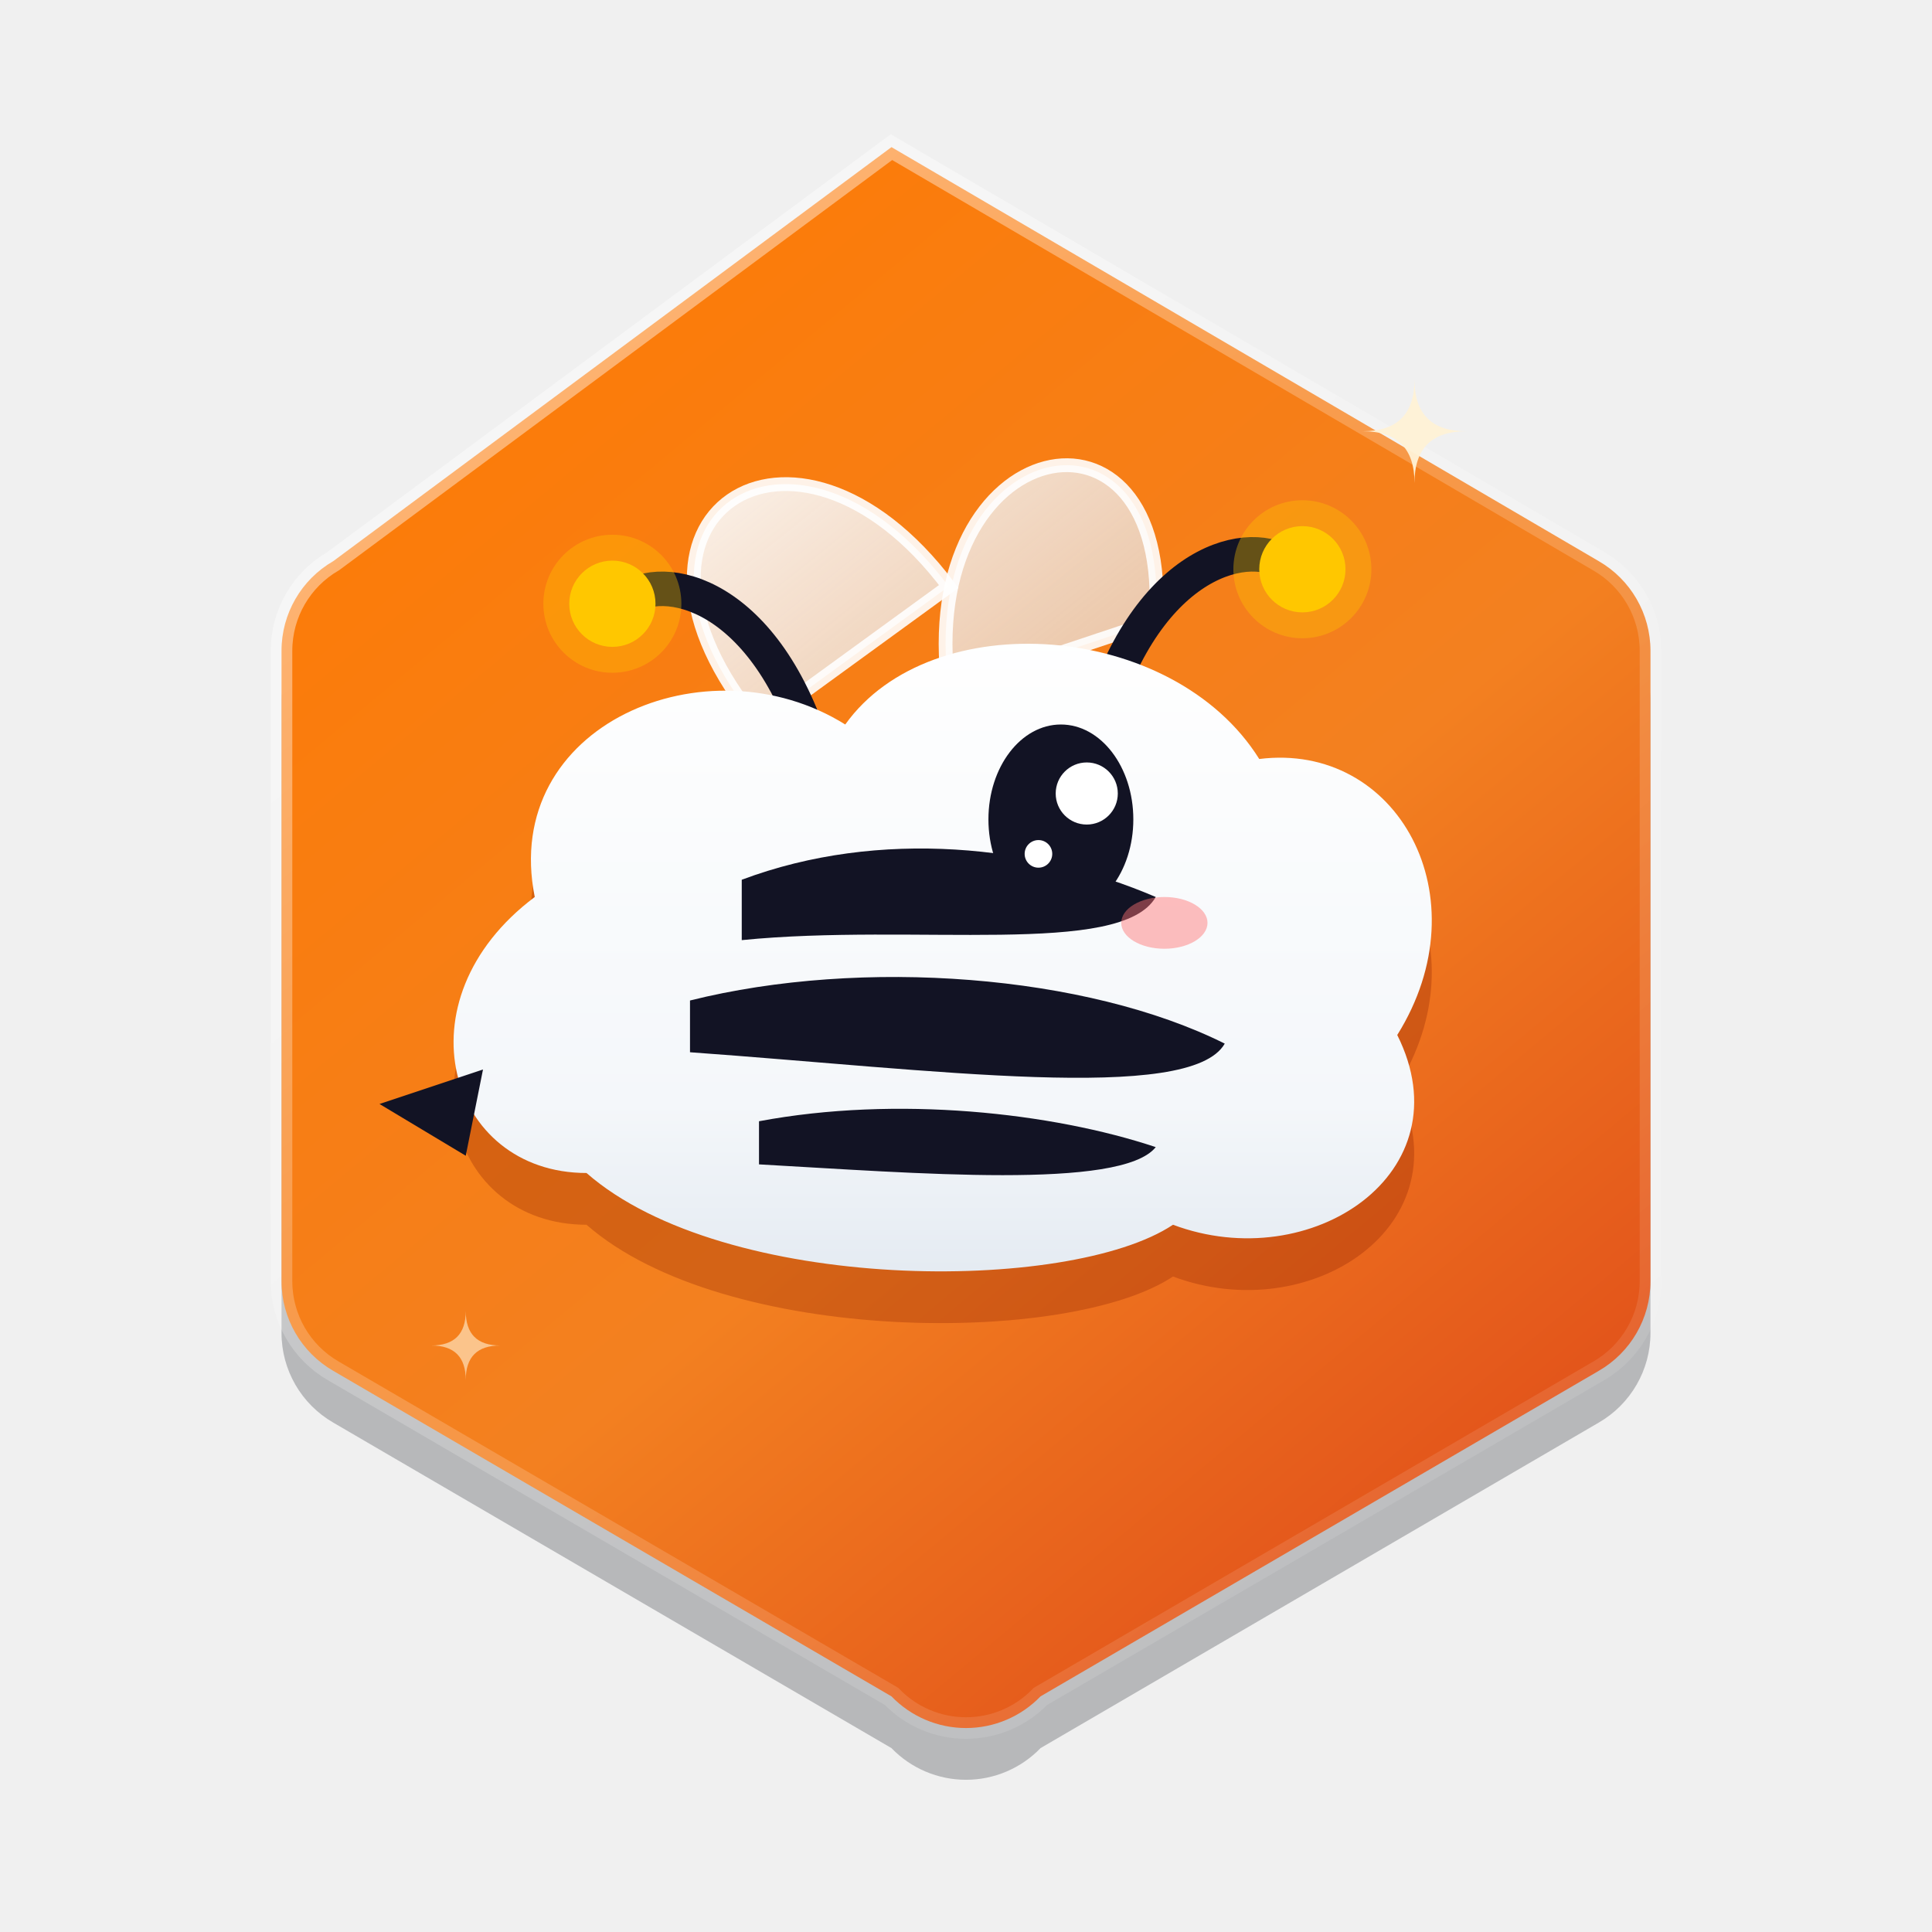
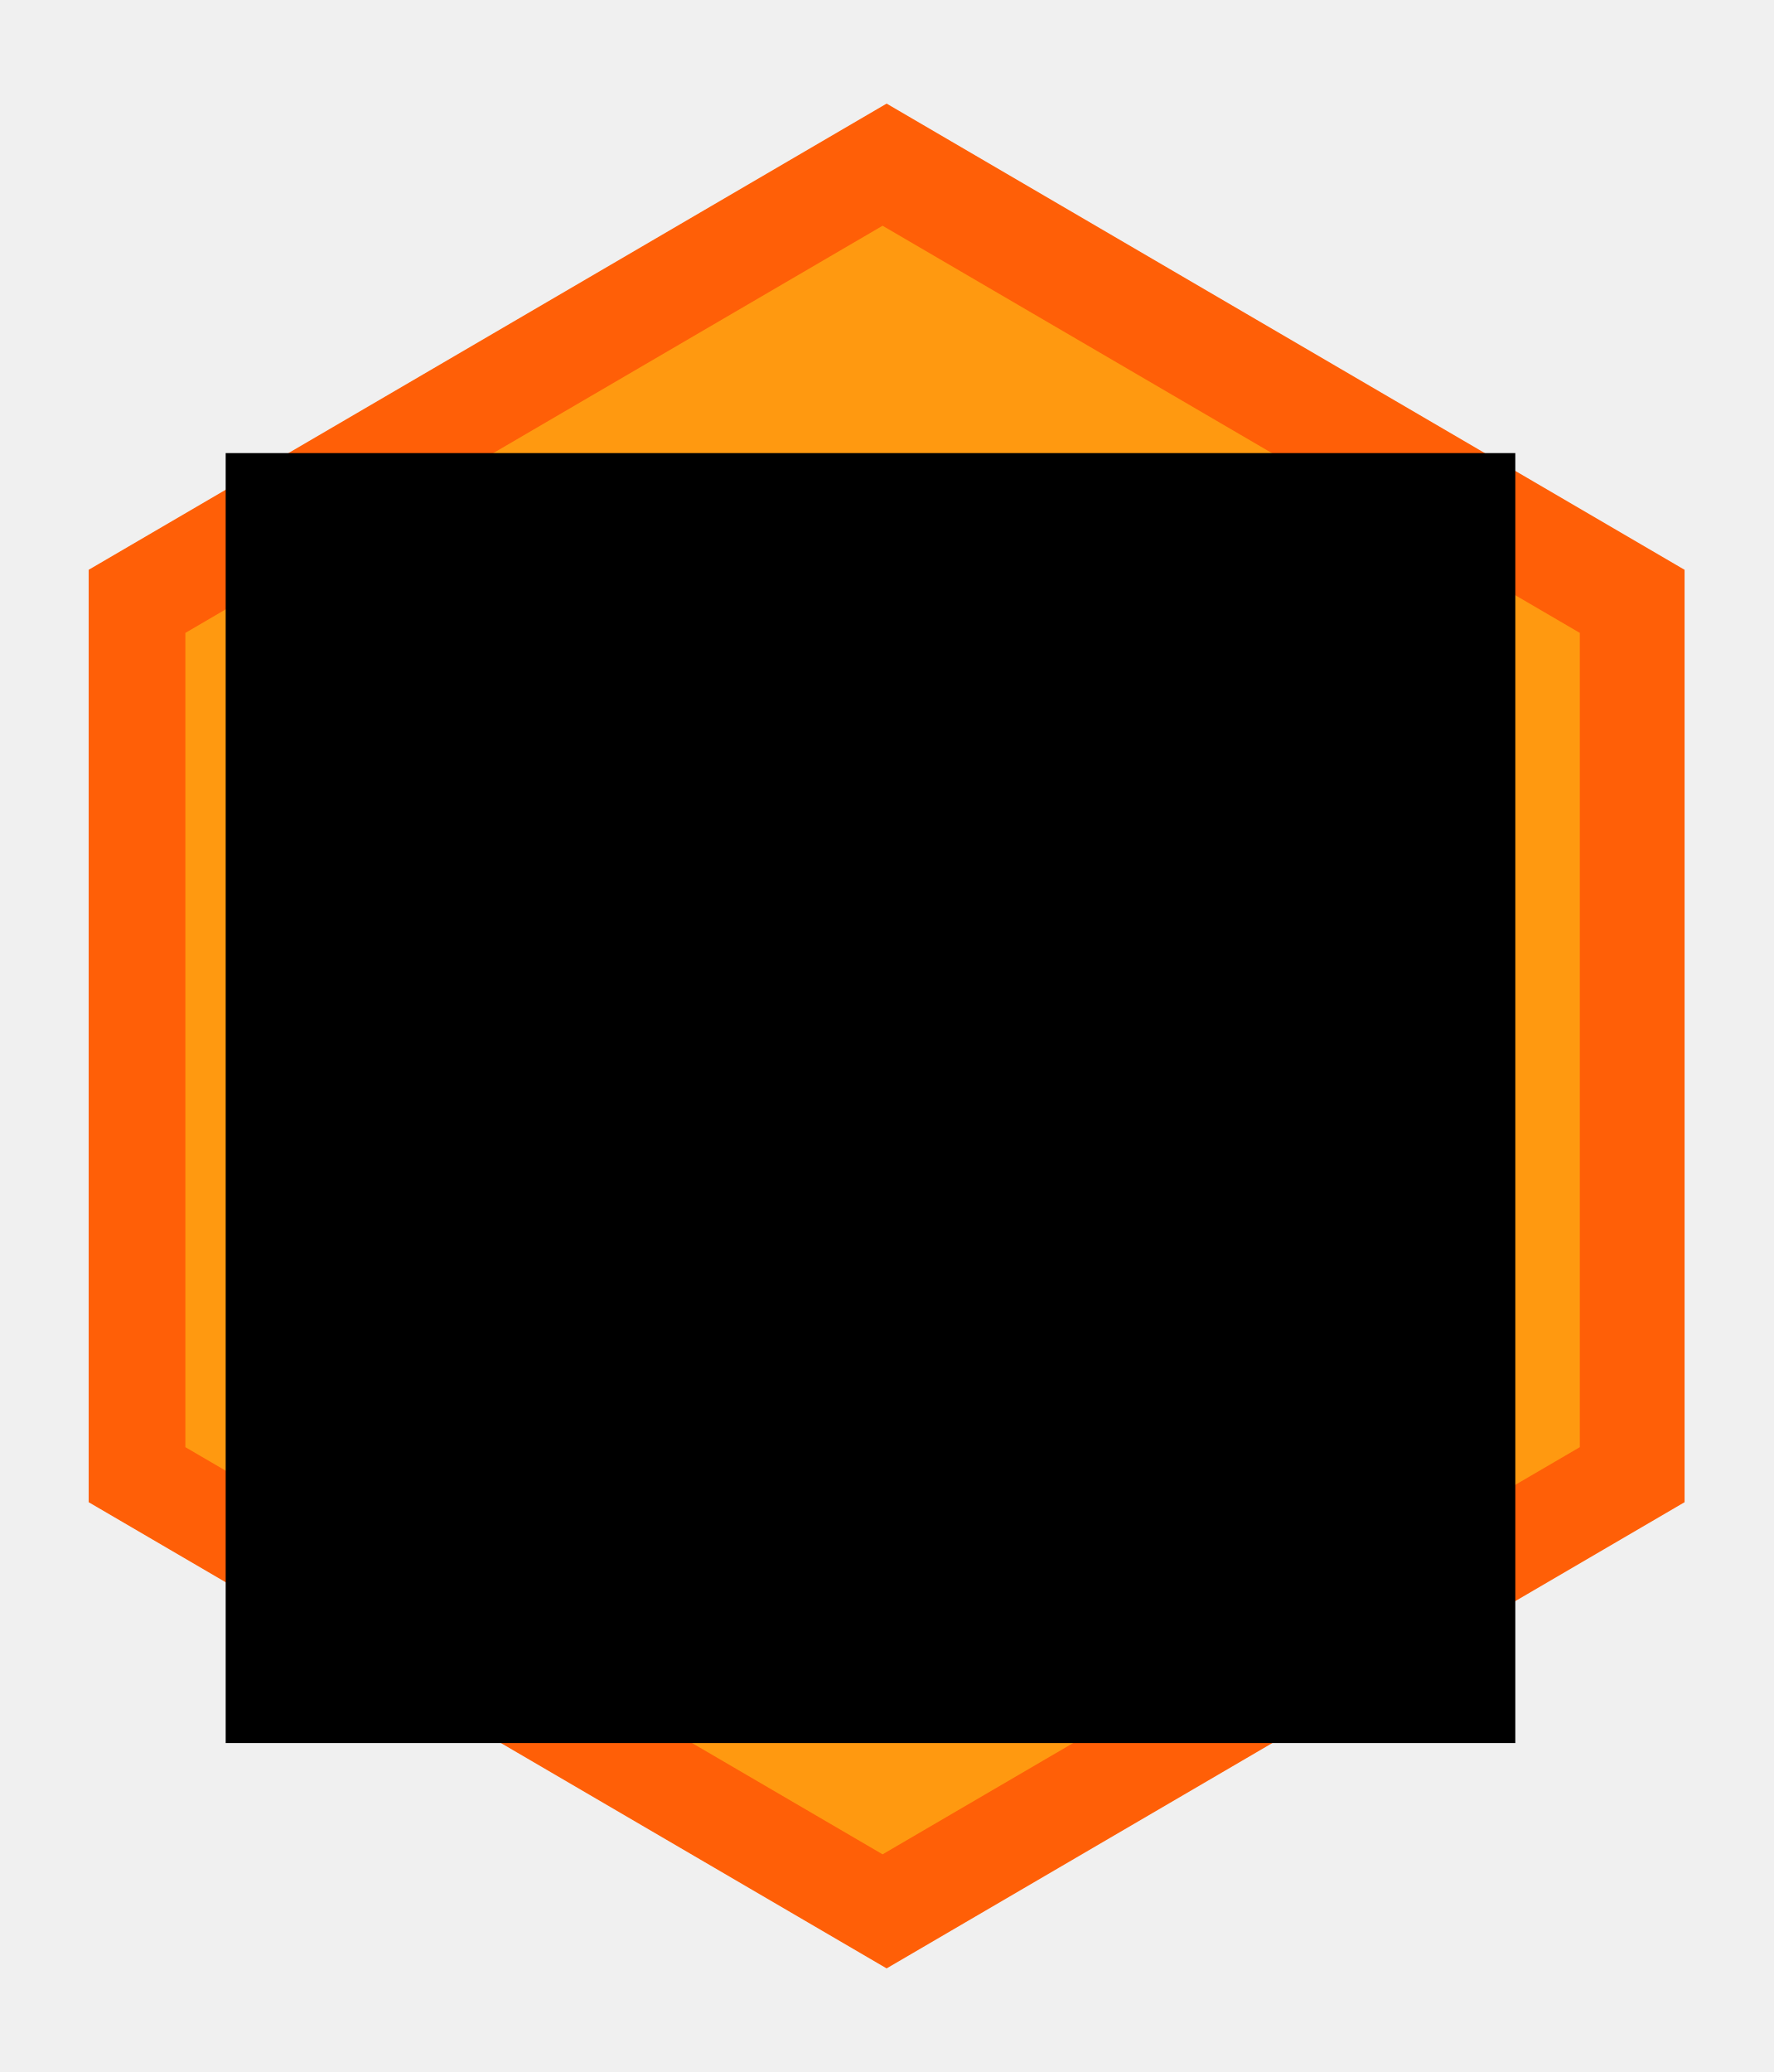
- <svg xmlns="http://www.w3.org/2000/svg" width="112" height="112" viewBox="0 0 112 112" fill="none">
+ <svg xmlns="http://www.w3.org/2000/svg" width="220" height="257" viewBox="0 0 220 257" fill="none">
+   <g clip-path="url(#clip0_201_47)">
+     <path d="M110 12.85L209 70.675V186.325L110 244.15L11 186.325V70.675L110 12.85Z" fill="#FF5F07" />
+     <path d="M109.5 28L196 78.5V179.5L109.5 230L23 179.5V78.5L109.5 28Z" fill="#FF9910" />
+     <path d="M28 216.2H188V56.2H28V216.2Z" fill="black" />
+     <path d="M65 157.16H153V69.16H65V157.16Z" fill="black" />
+   </g>
  <defs>
-     <linearGradient id="hex-fill" x1="16" y1="8" x2="96" y2="104" gradientUnits="userSpaceOnUse">
-       <stop offset="0%" stop-color="#FF7A00" />
-       <stop offset="55%" stop-color="#F38020" />
-       <stop offset="100%" stop-color="#D93B18" />
-     </linearGradient>
-     <linearGradient id="hex-border" x1="16" y1="8" x2="96" y2="104" gradientUnits="userSpaceOnUse">
-       <stop offset="0%" stop-color="#FFFFFF" stop-opacity="0.55" />
-       <stop offset="45%" stop-color="#FFFFFF" stop-opacity="0.2" />
-       <stop offset="100%" stop-color="#FFFFFF" stop-opacity="0.05" />
-     </linearGradient>
-     <linearGradient id="cloud-fill" x1="56" y1="36" x2="56" y2="76" gradientUnits="userSpaceOnUse">
-       <stop offset="0%" stop-color="#FFFFFF" />
-       <stop offset="70%" stop-color="#F4F7FA" />
-       <stop offset="100%" stop-color="#E1E8F0" />
-     </linearGradient>
-     <linearGradient id="wing-fill" x1="45" y1="20" x2="65" y2="45" gradientUnits="userSpaceOnUse">
-       <stop offset="0%" stop-color="#FFFFFF" stop-opacity="0.95" />
-       <stop offset="100%" stop-color="#E2E8F0" stop-opacity="0.6" />
-     </linearGradient>
+     <clipPath id="clip0_201_47">
+       <rect width="220" height="257" fill="white" />
+     </clipPath>
  </defs>
-   <path d="M 51.68 11.53             L 92.68 35.53             A 6 6 0 0 1 95.68 40.72             L 95.68 77.28             A 6 6 0 0 1 92.68 82.47             L 60.32 101.34             A 6 6 0 0 1 51.68 101.34             L 19.32 82.47             A 6 6 0 0 1 16.32 77.28             L 16.32 40.72             A 6 6 0 0 1 19.32 35.53             L 51.68 11.53 Z" fill="#0B0F19" opacity="0.25" />
-   <path d="M 51.68 8.53             L 92.68 32.53             A 6 6 0 0 1 95.68 37.72             L 95.68 74.28             A 6 6 0 0 1 92.68 79.47             L 60.32 98.34             A 6 6 0 0 1 51.68 98.34             L 19.32 79.47             A 6 6 0 0 1 16.32 74.28             L 16.32 37.72             A 6 6 0 0 1 19.32 32.53             L 51.68 8.53 Z" fill="url(#hex-fill)" />
-   <path d="M 51.68 8.53             L 92.68 32.53             A 6 6 0 0 1 95.68 37.72             L 95.68 74.28             A 6 6 0 0 1 92.68 79.47             L 60.32 98.34             A 6 6 0 0 1 51.68 98.34             L 19.32 79.47             A 6 6 0 0 1 16.32 74.28             L 16.32 37.72             A 6 6 0 0 1 19.32 32.53             L 51.68 8.53 Z" stroke="url(#hex-border)" stroke-width="1.25" fill="none" />
-   <path d="M 82 22 Q 82 25 85 25 Q 82 25 82 28 Q 82 25 79 25 Q 82 25 82 22 Z" fill="#FFF2D6" opacity="0.95" />
-   <path d="M 27 76 Q 27 78 29 78 Q 27 78 27 80 Q 27 78 25 78 Q 27 78 27 76 Z" fill="#FFF2D6" opacity="0.6" />
-   <path d="M 44 42 C 34 30 46 22 55 34 Z" fill="url(#wing-fill)" stroke="#FFFFFF" stroke-width="0.8" stroke-opacity="0.9" />
-   <path d="M 55 40 C 53 25 68 22 67 36 Z" fill="url(#wing-fill)" stroke="#FFFFFF" stroke-width="0.8" stroke-opacity="0.9" />
-   <path d="M 47 43 C 44 34 38 33 36 35" stroke="#121324" stroke-width="2" stroke-linecap="round" fill="none" />
-   <circle cx="35.5" cy="35" r="4" fill="#FFC700" opacity="0.35" />
-   <circle cx="35.5" cy="35" r="2.5" fill="#FFC700" />
-   <path d="M 64 41 C 67 32 73 31 75 33" stroke="#121324" stroke-width="2" stroke-linecap="round" fill="none" />
-   <circle cx="75.5" cy="33" r="4" fill="#FFC700" opacity="0.35" />
-   <circle cx="75.5" cy="33" r="2.5" fill="#FFC700" />
-   <path d="M 34 71             C 26 71 23 61 31 55             C 29 45 41 40 49 45             C 54 38 68 39 73 47             C 81 46 86 55 81 63             C 85 71 76 77 68 74             C 62 78 42 78 34 71 Z" fill="#8B1D00" opacity="0.3" />
-   <path d="M 34 68             C 26 68 23 58 31 52             C 29 42 41 37 49 42             C 54 35 68 36 73 44             C 81 43 86 52 81 60             C 85 68 76 74 68 71             C 62 75 42 75 34 68 Z" fill="url(#cloud-fill)" />
-   <g fill="#121324">
-     <path d="M 43 51 C 51 48 60 49 67 52 C 65 55.5 53 53.5 43 54.5 Z" />
-     <path d="M 40 58 C 50 55.5 63 56.5 71 60.5 C 69 64 54 62 40 61 Z" />
-     <path d="M 44 65 C 52 63.5 61 64.5 67 66.5 C 65 69 53 68 44 67.5 Z" />
-     <path d="M 28 62 L 22 64 L 27 67 Z" />
-   </g>
-   <g>
-     <ellipse cx="61.5" cy="47.5" rx="4.2" ry="5.5" fill="#121324" />
-     <circle cx="63" cy="46" r="1.8" fill="#FFFFFF" />
-     <circle cx="60.2" cy="49.5" r="0.8" fill="#FFFFFF" />
-     <ellipse cx="67.5" cy="53.5" rx="2.5" ry="1.5" fill="#FF7070" opacity="0.45" />
-   </g>
</svg>
